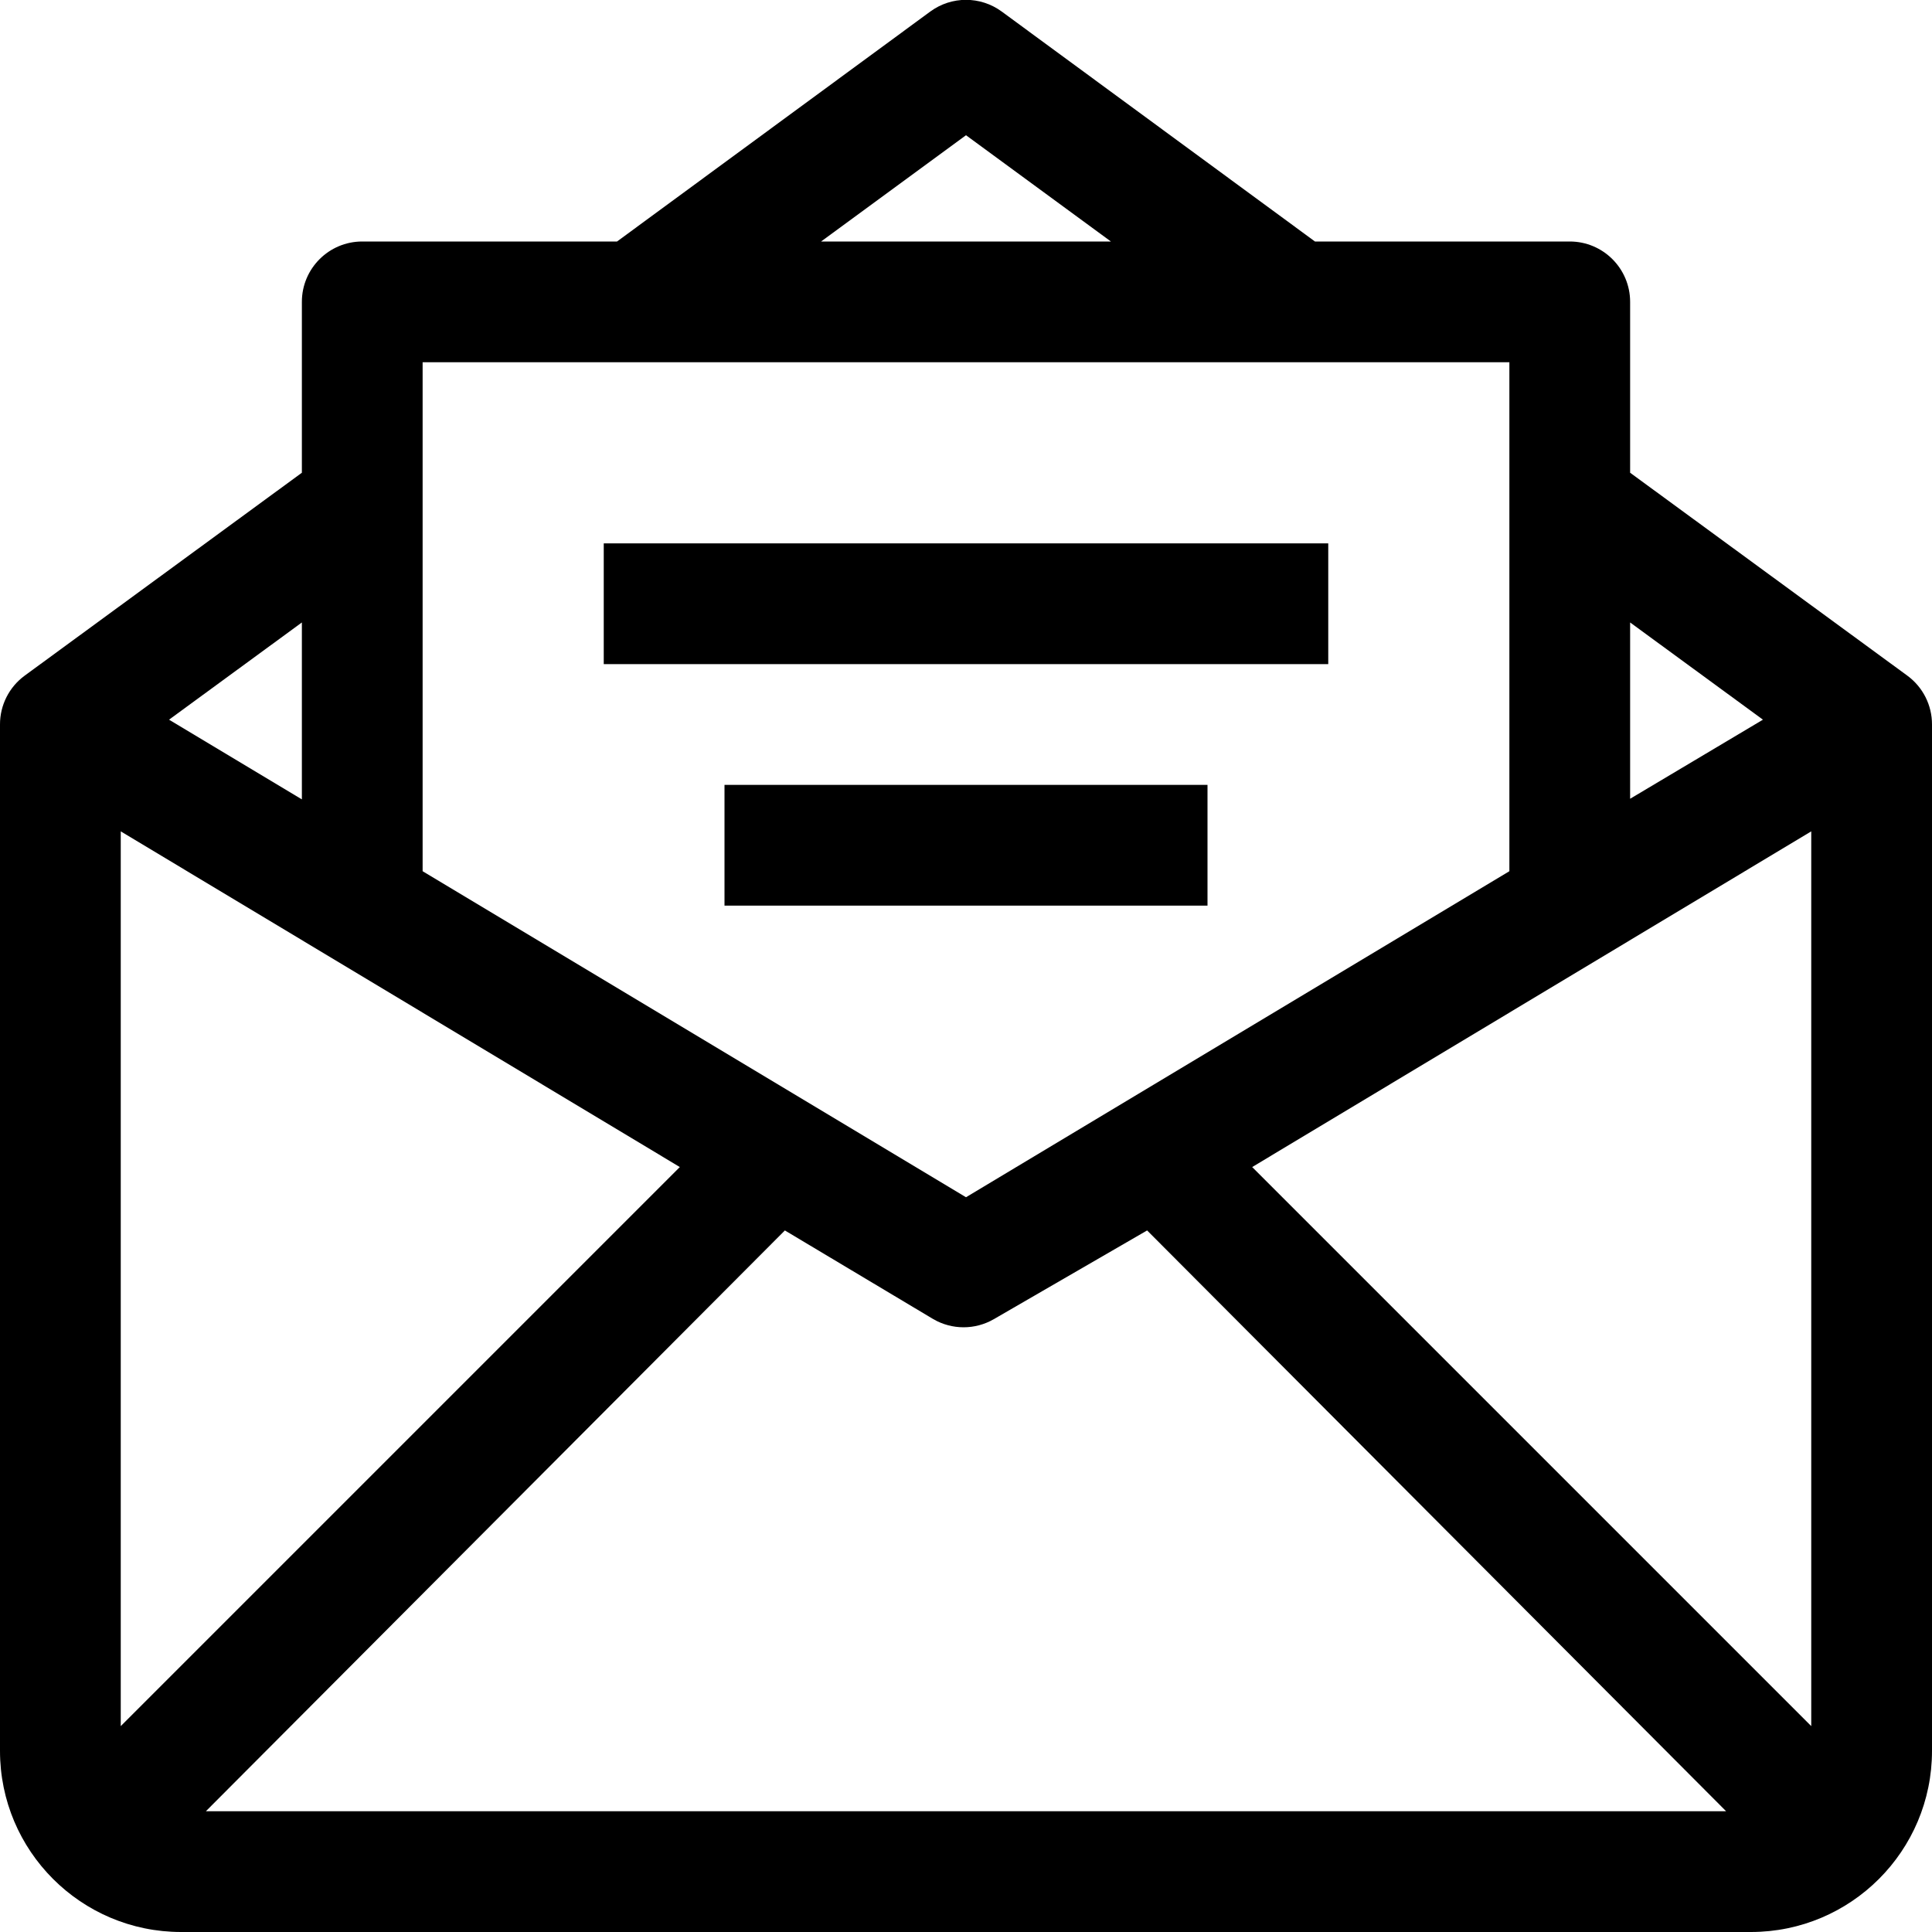
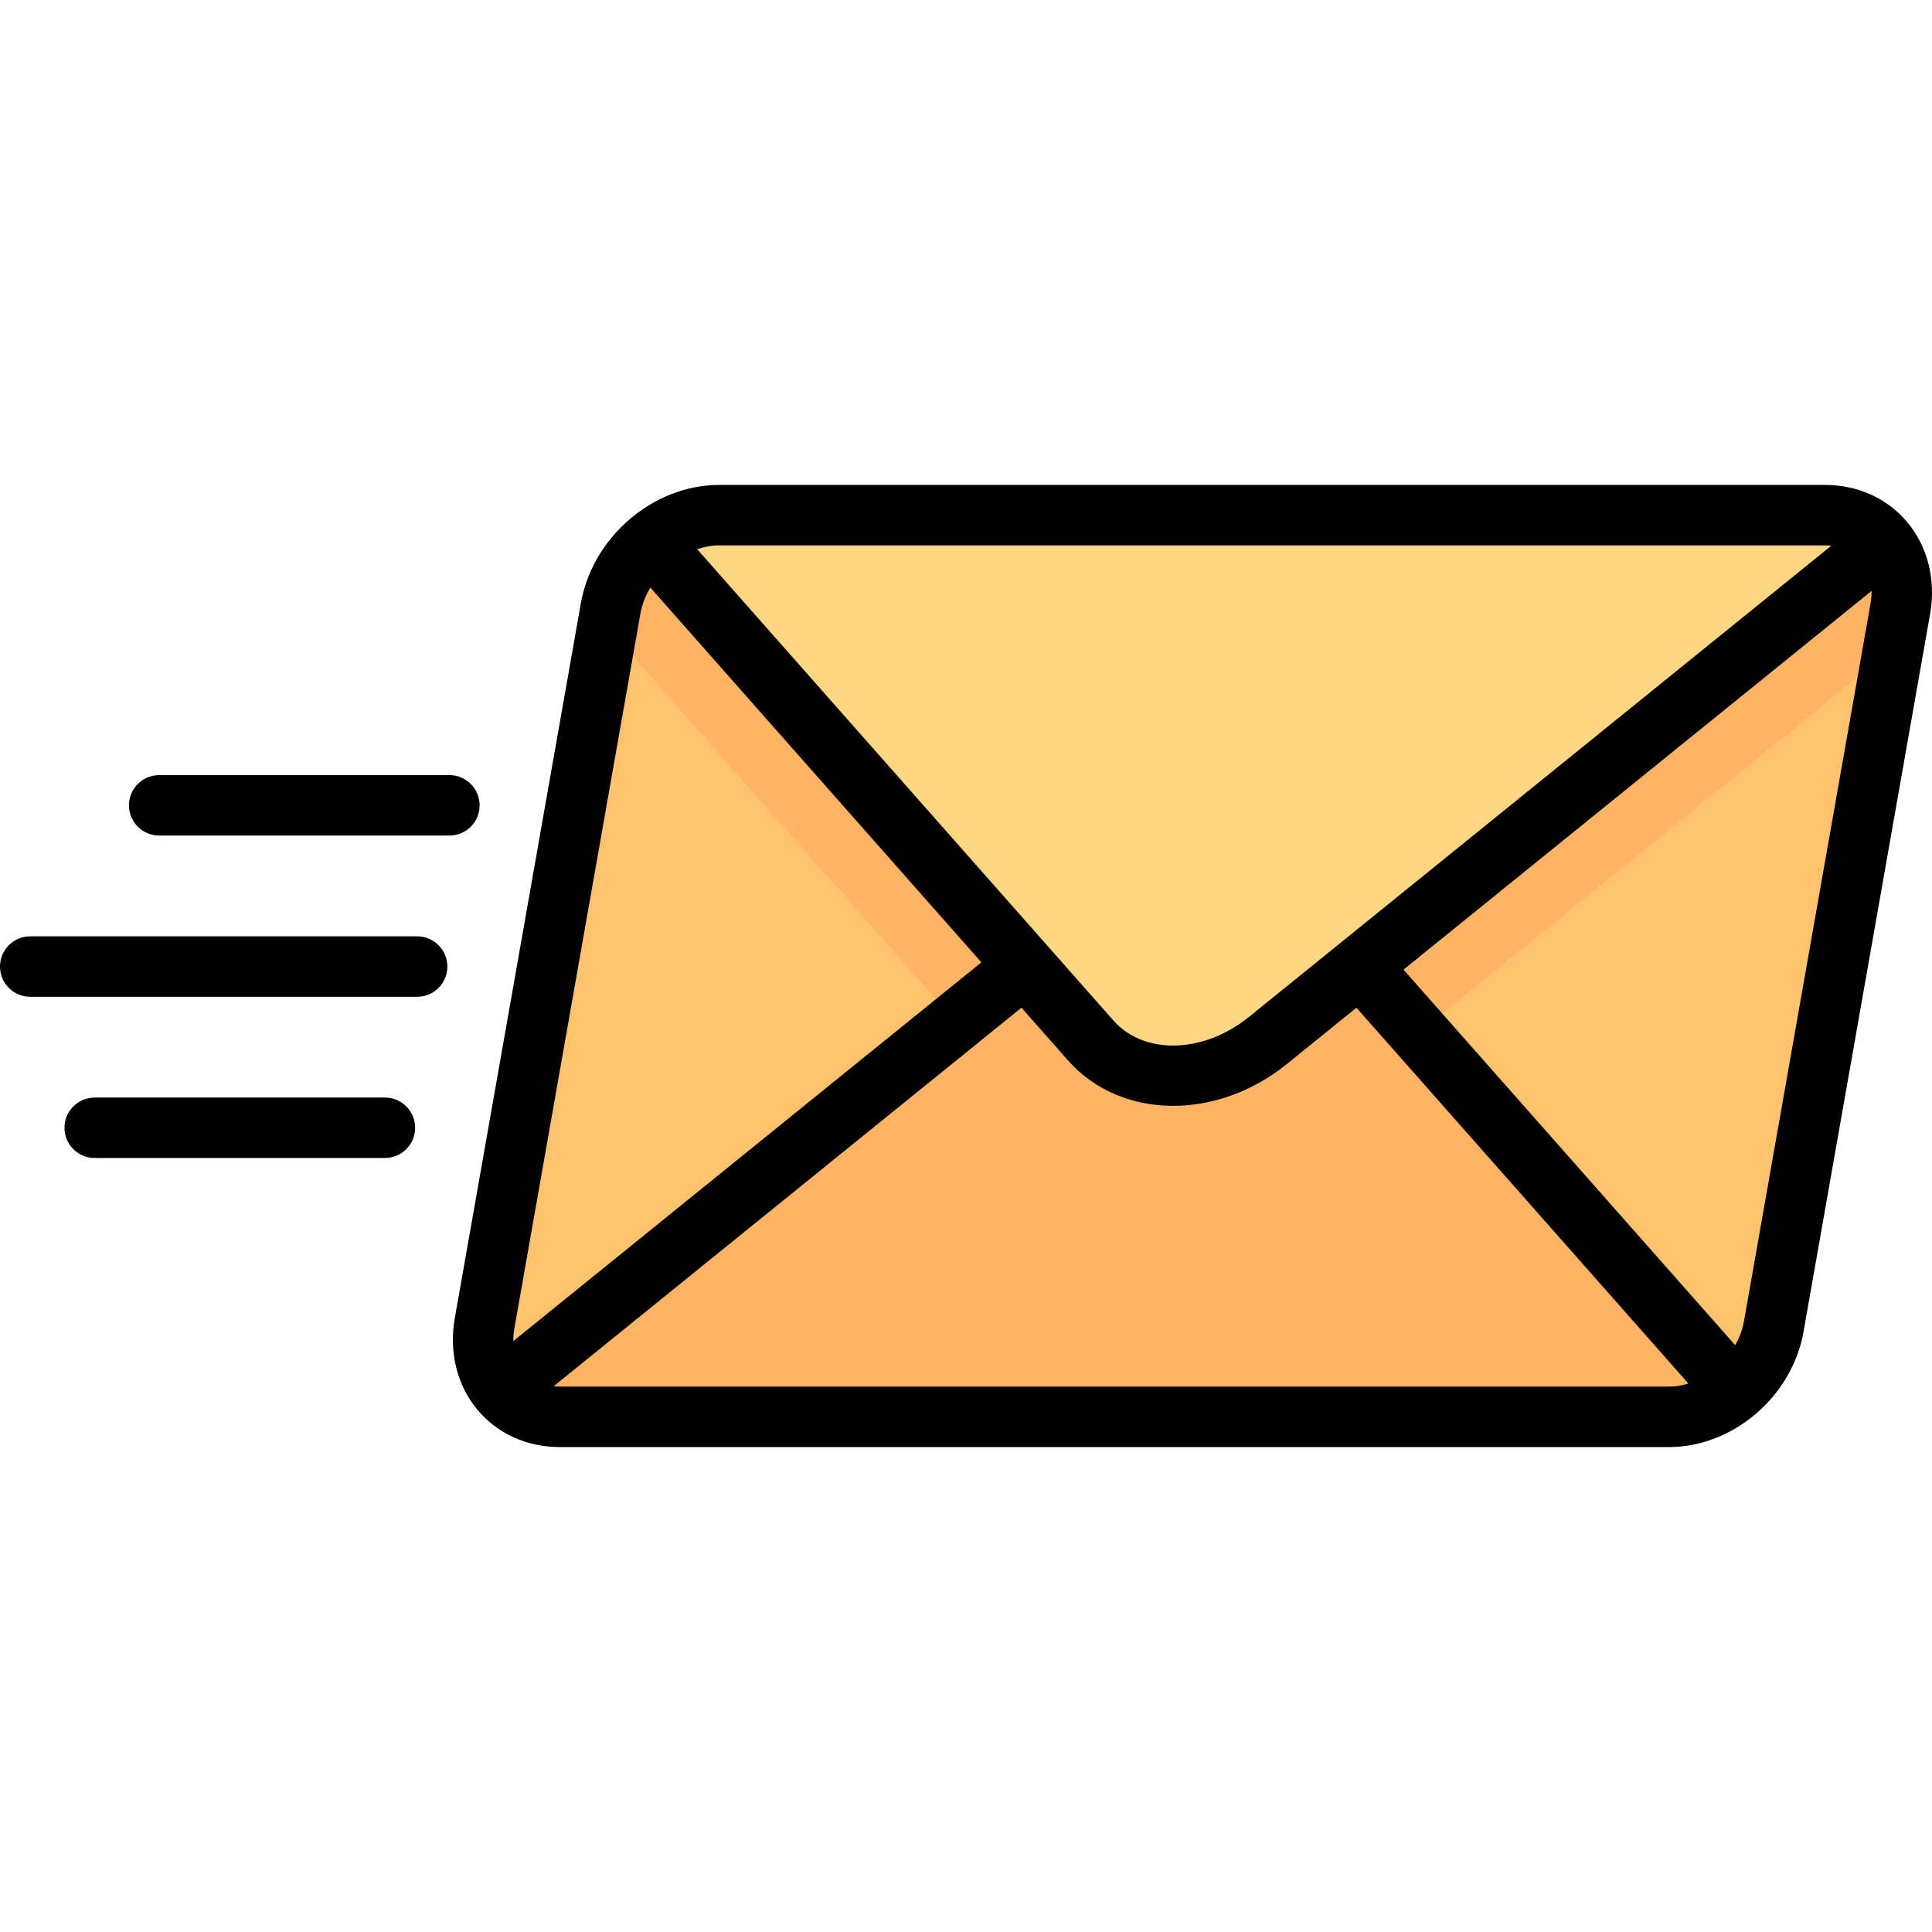
- <svg xmlns="http://www.w3.org/2000/svg" viewBox="0 0 32 32">
-   <g id="_27-Email-Message" data-name="27-Email-Message">
-     <path d="M31.59,11.19,27,7.83V5a1,1,0,0,0-1-1H21.78L16.59.19a1,1,0,0,0-1.18,0L10.22,4H6A1,1,0,0,0,5,5V7.83L.41,11.19A1,1,0,0,0,0,12V29a3,3,0,0,0,3,3H29a3,3,0,0,0,3-3V12A1,1,0,0,0,31.59,11.19ZM27,10.31l2.2,1.61L27,13.23ZM16,2.24,18.4,4H13.6ZM7,6H25v8.43l-9,5.4-9-5.4ZM5,10.31v2.93L2.8,11.92ZM2,28.59V13.77l9.26,5.56ZM3.41,30,13,20.38l2.46,1.47a1,1,0,0,0,1,0L19,20.38,28.59,30ZM30,28.59l-9.26-9.26L30,13.77Z" />
-     <rect x="10" y="9" width="12" height="2" />
-     <rect x="12" y="13" width="8" height="2" />
-   </g>
+ <svg xmlns="http://www.w3.org/2000/svg" version="1.1" id="Layer_1" x="0px" y="0px" viewBox="0 0 512 512" style="enable-background:new 0 0 512 512;" xml:space="preserve">
+   <path style="fill:#FFC36E;" d="M148.472,375.48c-13.484,0-22.46-11.081-20.049-24.749L161.83,161.27  c2.4-13.612,15.35-24.749,28.778-24.749h292.966c13.427,0,22.451,11.137,20.049,24.749l-33.558,190.315  c-2.327,13.197-14.767,23.896-27.786,23.896l0,0H148.472z" />
+   <path style="fill:#FFB464;" d="M499.339,143.564c-0.009,0.003-0.016,0.009-0.025,0.012L361.1,255.435h-89.974l-98.675-111.662  c-0.003,0.003-0.006,0.006-0.01,0.009l-0.137-0.155c-0.004-0.004-0.007-0.007-0.012-0.012c-5.322,4.5-9.249,10.758-10.465,17.654  l-0.88,4.991l92.394,104.54l-120.657,97.627c3.633,4.351,9.153,7.054,15.786,7.054h293.808c6.404,0,12.656-2.608,17.646-6.811  l-83.948-95.044l125.784-101.801l1.861-10.555C504.843,154.345,503.105,148.067,499.339,143.564z" />
+   <path style="fill:#FFD782;" d="M483.572,136.52H190.606c-6.623,0-13.118,2.728-18.301,7.107L289.079,275.75  c10.979,12.43,31.557,12.43,46.919,0l163.316-132.176C495.676,139.229,490.168,136.52,483.572,136.52z" />
+   <path d="M505.448,138.386c-5.344-6.369-13.117-9.877-21.887-9.877H190.596c-17.459,0-33.565,13.779-36.667,31.369L120.522,349.34  c-1.584,8.987,0.612,17.842,6.026,24.294c5.334,6.356,13.116,9.858,21.913,9.858h293.808c16.987,0,32.657-13.404,35.675-30.516  l33.558-190.316C513.08,153.7,510.874,144.852,505.448,138.386z M483.562,144.531c0.592,0,1.166,0.044,1.732,0.109L330.949,269.523  c-12,9.709-27.758,10.115-35.875,0.924L184.75,145.543c1.903-0.644,3.872-1.013,5.846-1.013H483.562z M136.3,352.122l33.407-189.461  c0.432-2.45,1.352-4.806,2.637-6.962l87.738,99.335L136.037,355.401C136.018,354.343,136.102,353.246,136.3,352.122z M148.46,367.47  c-0.593,0-1.169-0.043-1.735-0.107l123.973-100.309l12.366,14.001c7.057,7.989,17.15,12.003,27.831,12.003  c10.226,0,20.99-3.682,30.131-11.078l18.446-14.926l87.967,99.594c-1.689,0.531-3.429,0.822-5.171,0.822H148.46V367.47z   M495.722,159.878l-33.558,190.315c-0.389,2.208-1.205,4.329-2.326,6.29l-87.899-99.517l124.04-100.363  C496.002,157.662,495.92,158.757,495.722,159.878z" />
+   <path d="M110.549,248.137H8.011c-4.424,0-8.011,3.587-8.011,8.011c0,4.424,3.587,8.011,8.011,8.011h102.538  c4.424,0,8.011-3.587,8.011-8.011C118.56,251.723,114.973,248.137,110.549,248.137z" />
+   <path d="M127.104,213.423c0-4.424-3.587-8.011-8.011-8.011H42.19c-4.424,0-8.011,3.587-8.011,8.011s3.587,8.011,8.011,8.011h76.904  C123.518,221.434,127.104,217.847,127.104,213.423z" />
+   <path d="M102.004,290.861H25.1c-4.424,0-8.011,3.587-8.011,8.011c0,4.424,3.587,8.011,8.011,8.011h76.903  c4.424,0,8.011-3.587,8.011-8.011C110.015,294.448,106.428,290.861,102.004,290.861z" />
+   <g>
+ </g>
+   <g>
+ </g>
+   <g>
+ </g>
+   <g>
+ </g>
+   <g>
+ </g>
+   <g>
+ </g>
+   <g>
+ </g>
+   <g>
+ </g>
+   <g>
+ </g>
+   <g>
+ </g>
+   <g>
+ </g>
+   <g>
+ </g>
+   <g>
+ </g>
+   <g>
+ </g>
+   <g>
+ </g>
</svg>
